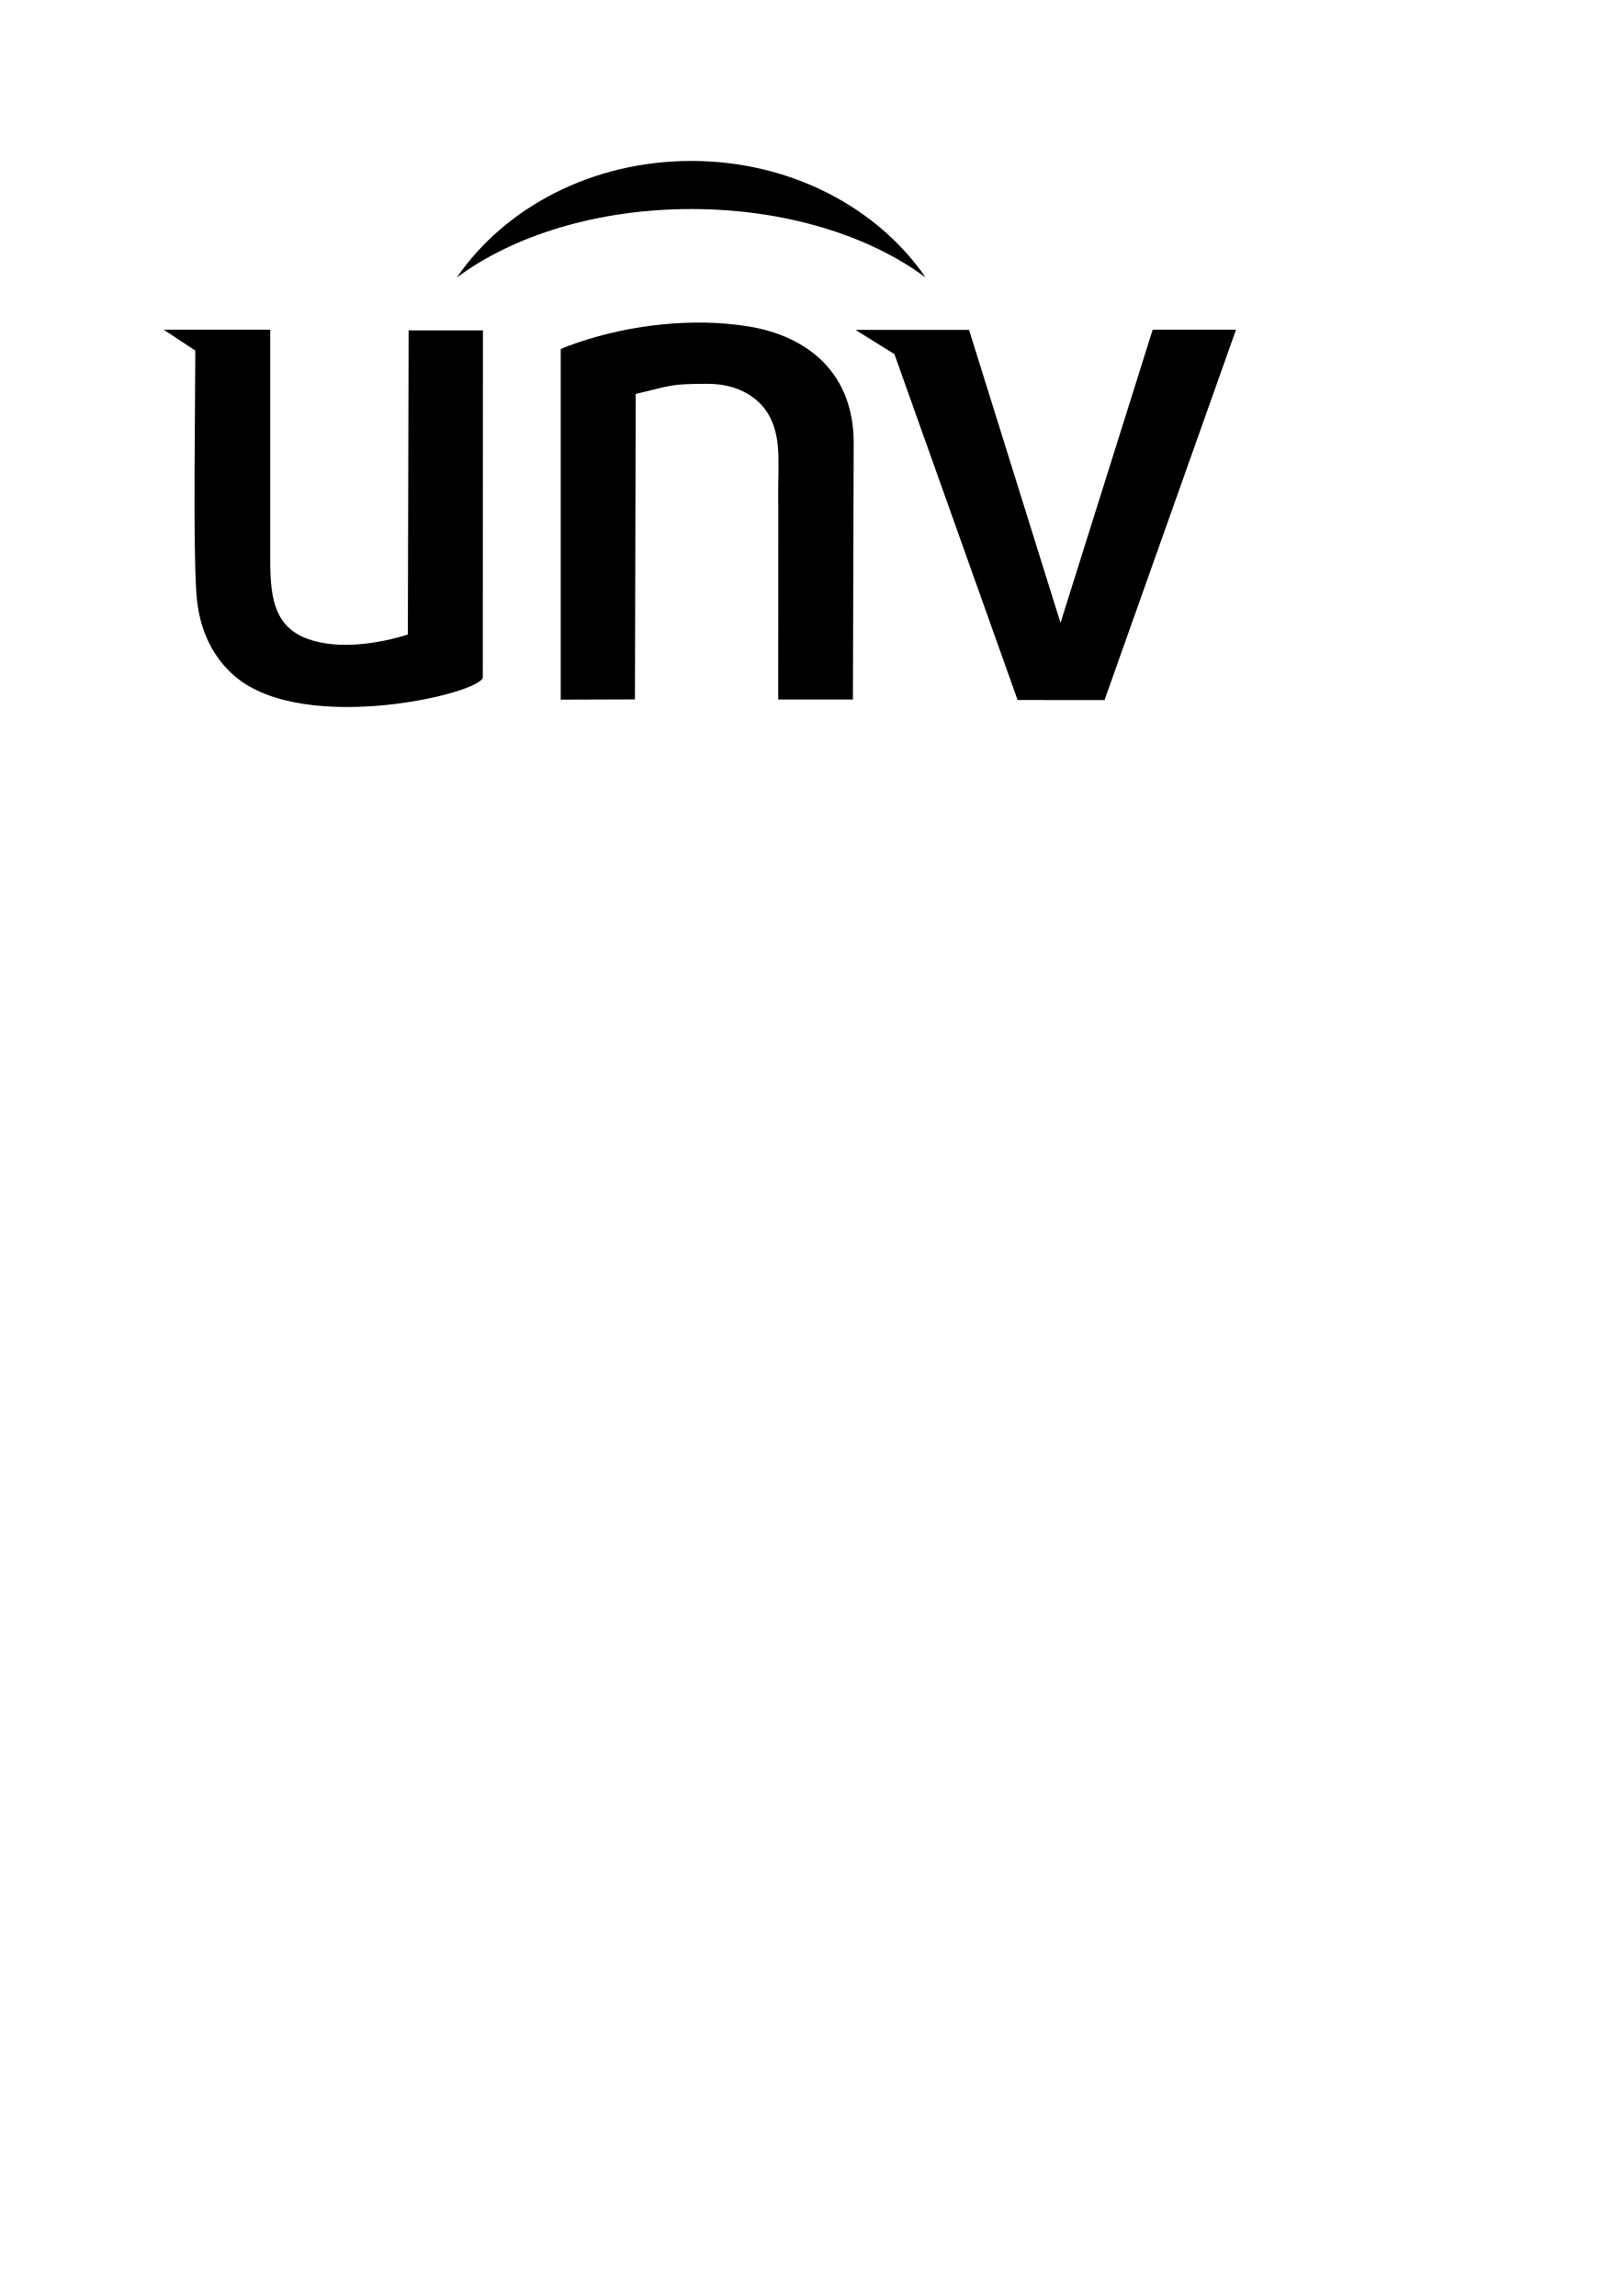
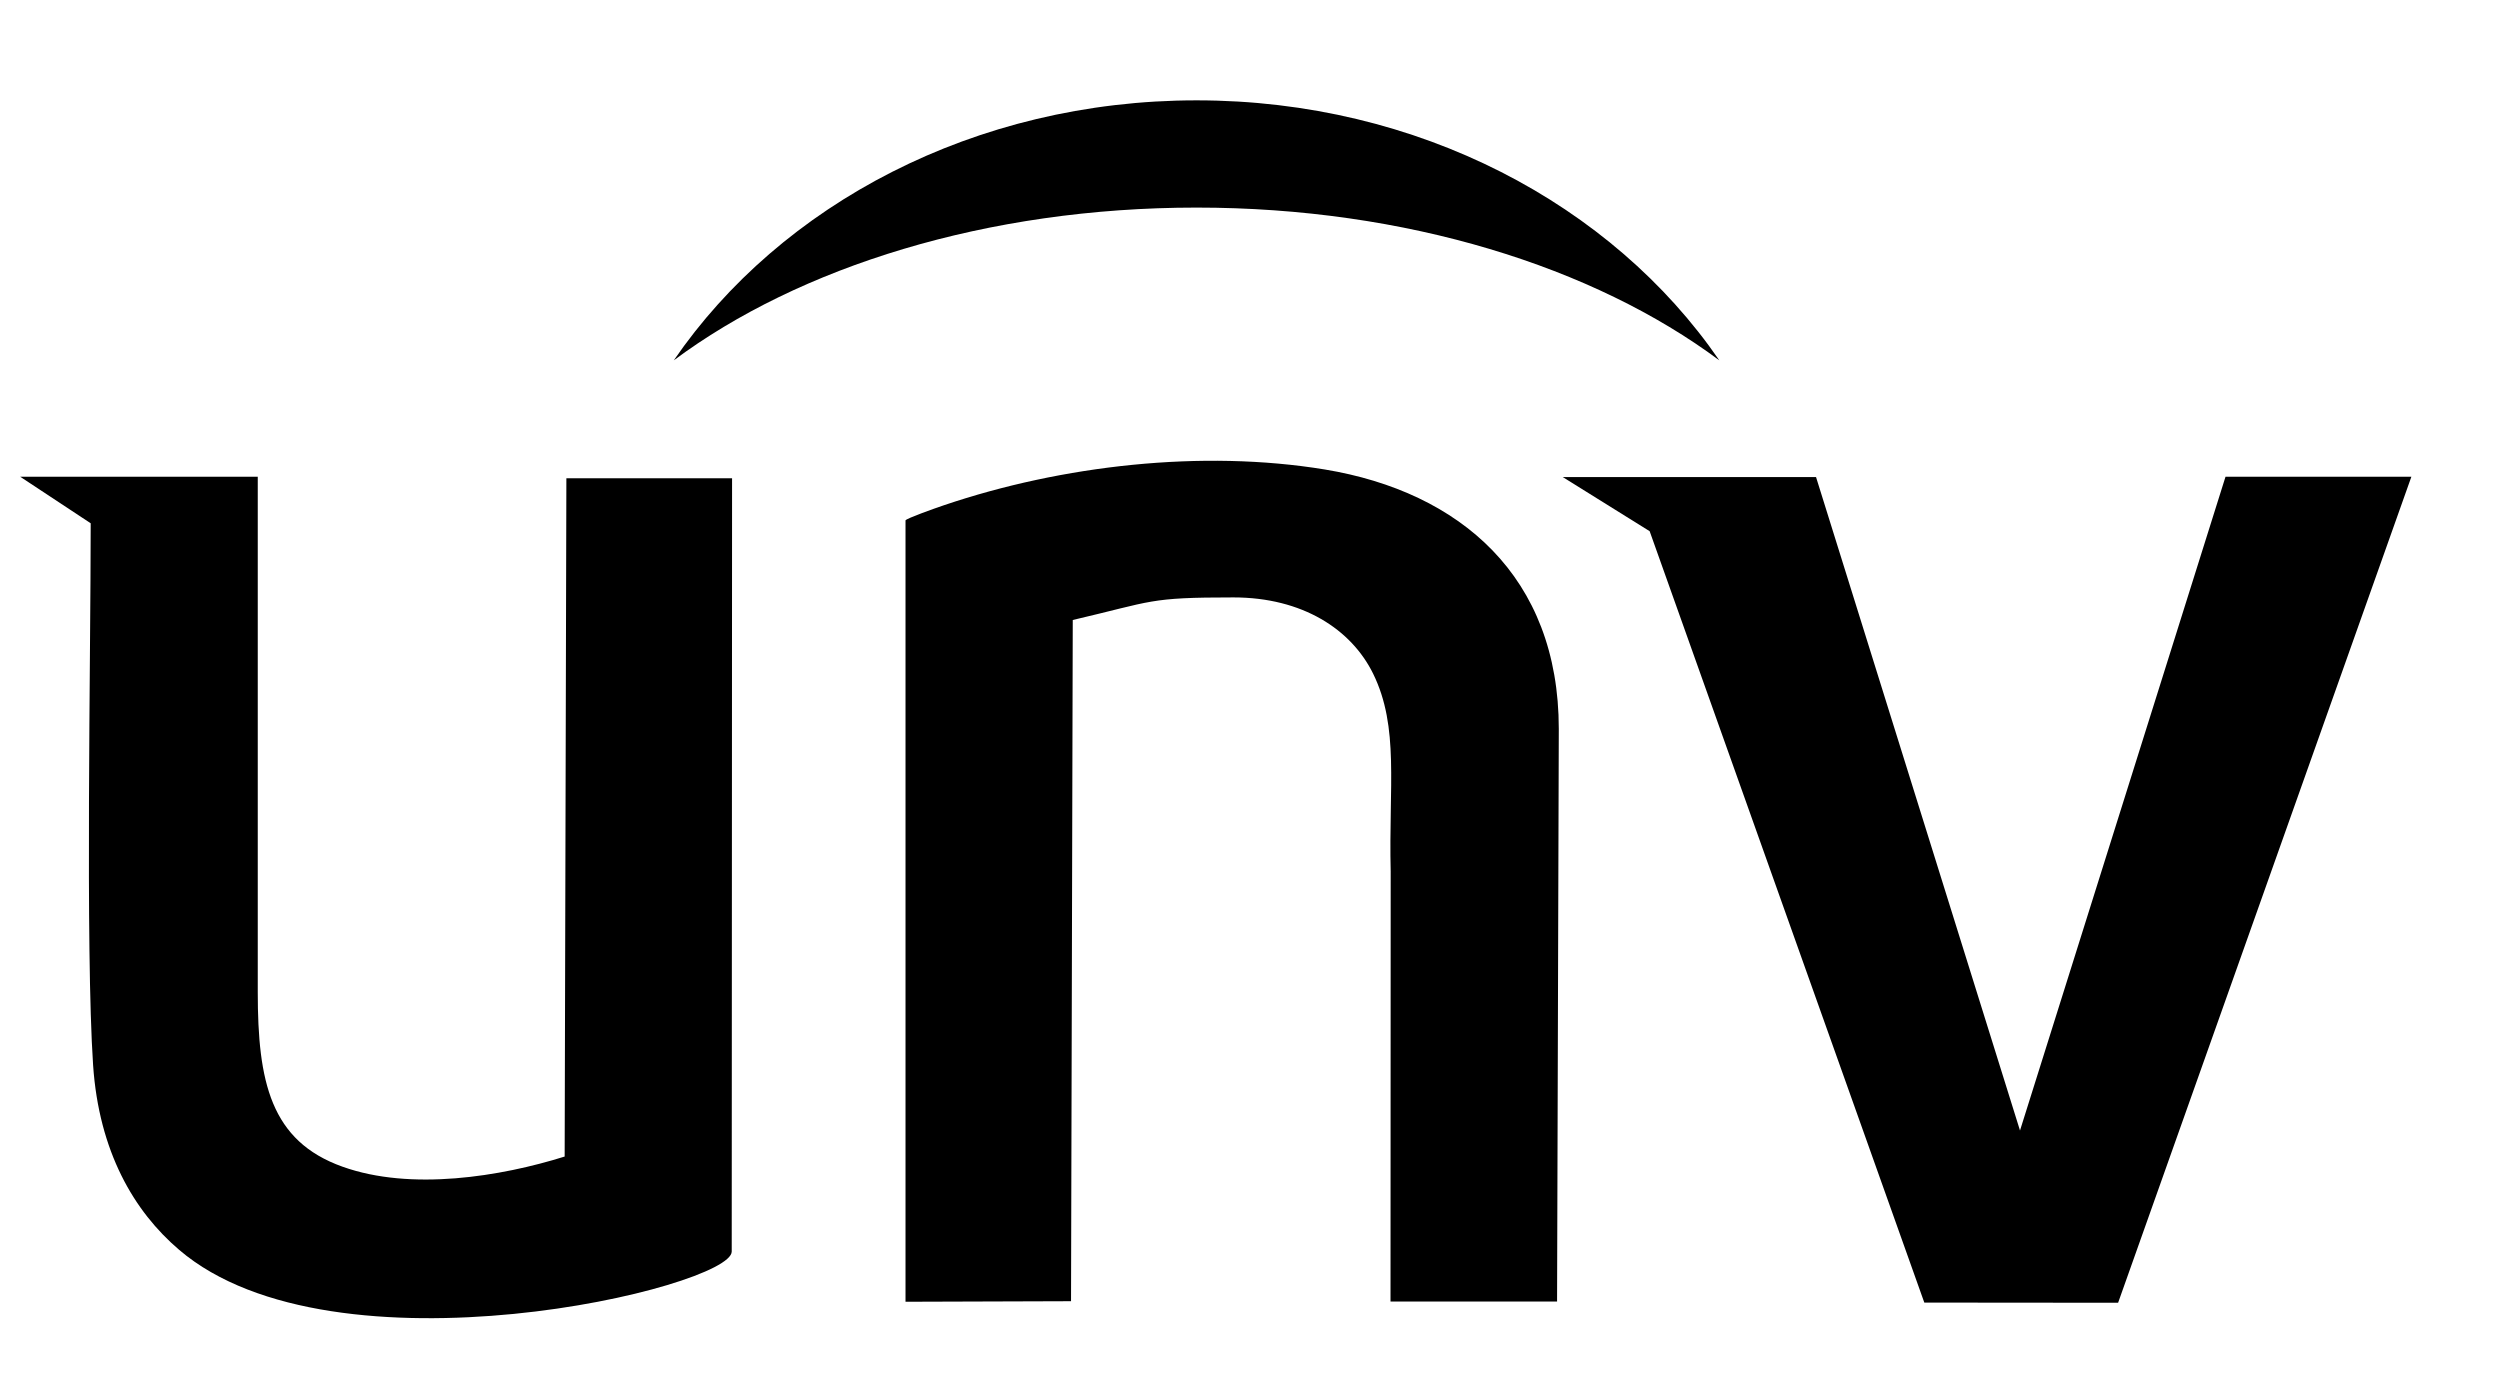
- <svg xmlns="http://www.w3.org/2000/svg" xml:space="preserve" width="210mm" height="297mm" version="1.1" style="shape-rendering:geometricPrecision; text-rendering:geometricPrecision; image-rendering:optimizeQuality; fill-rule:evenodd; clip-rule:evenodd" viewBox="0 0 21000 29700">
+ <svg xmlns="http://www.w3.org/2000/svg" xml:space="preserve" width="100%" height="100%" version="1.1" style="shape-rendering:geometricPrecision; text-rendering:geometricPrecision; image-rendering:optimizeQuality; fill-rule:evenodd; clip-rule:evenodd" viewBox="2000 1500 14500 8000">
  <defs>
    <style type="text/css">
   
    .fil0 {fill:black}
   
  </style>
  </defs>
  <g id="Слой_x0020_1">
    <g id="_195629184">
      <path class="fil0" d="M8940 2082c1286,0 2411,604 3032,1508 -728,-542 -1816,-886 -3032,-886 -1216,0 -2304,344 -3032,886 620,-904 1746,-1508 3032,-1508z" />
      <path class="fil0" d="M2526 4535c0,780 -31,2469 14,3143 34,500 236,847 499,1071 901,770 3205,218 3205,10l2 -4485 -961 0 -10 3934c-370,116 -891,201 -1288,59 -418,-149 -492,-493 -492,-1013l0 -2989 -1378 0 409 270z" />
      <path class="fil0" d="M7252 4562l0 4430 0 58 58 0 902 -3 10 -3951c471,-110 437,-131 932,-131 401,0 684,186 810,442 153,312 90,651 102,1148l-1 2494 966 0 10 -3321c0,-884 -572,-1375 -1357,-1505 -713,-117 -1525,-24 -2208,207 -62,21 -216,76 -224,88l0 44z" />
      <polygon class="fil0" points="13161,9055 14285,9056 15986,4265 14908,4265 13716,8057 12533,4267 11064,4267 11568,4581 " />
    </g>
  </g>
</svg>
